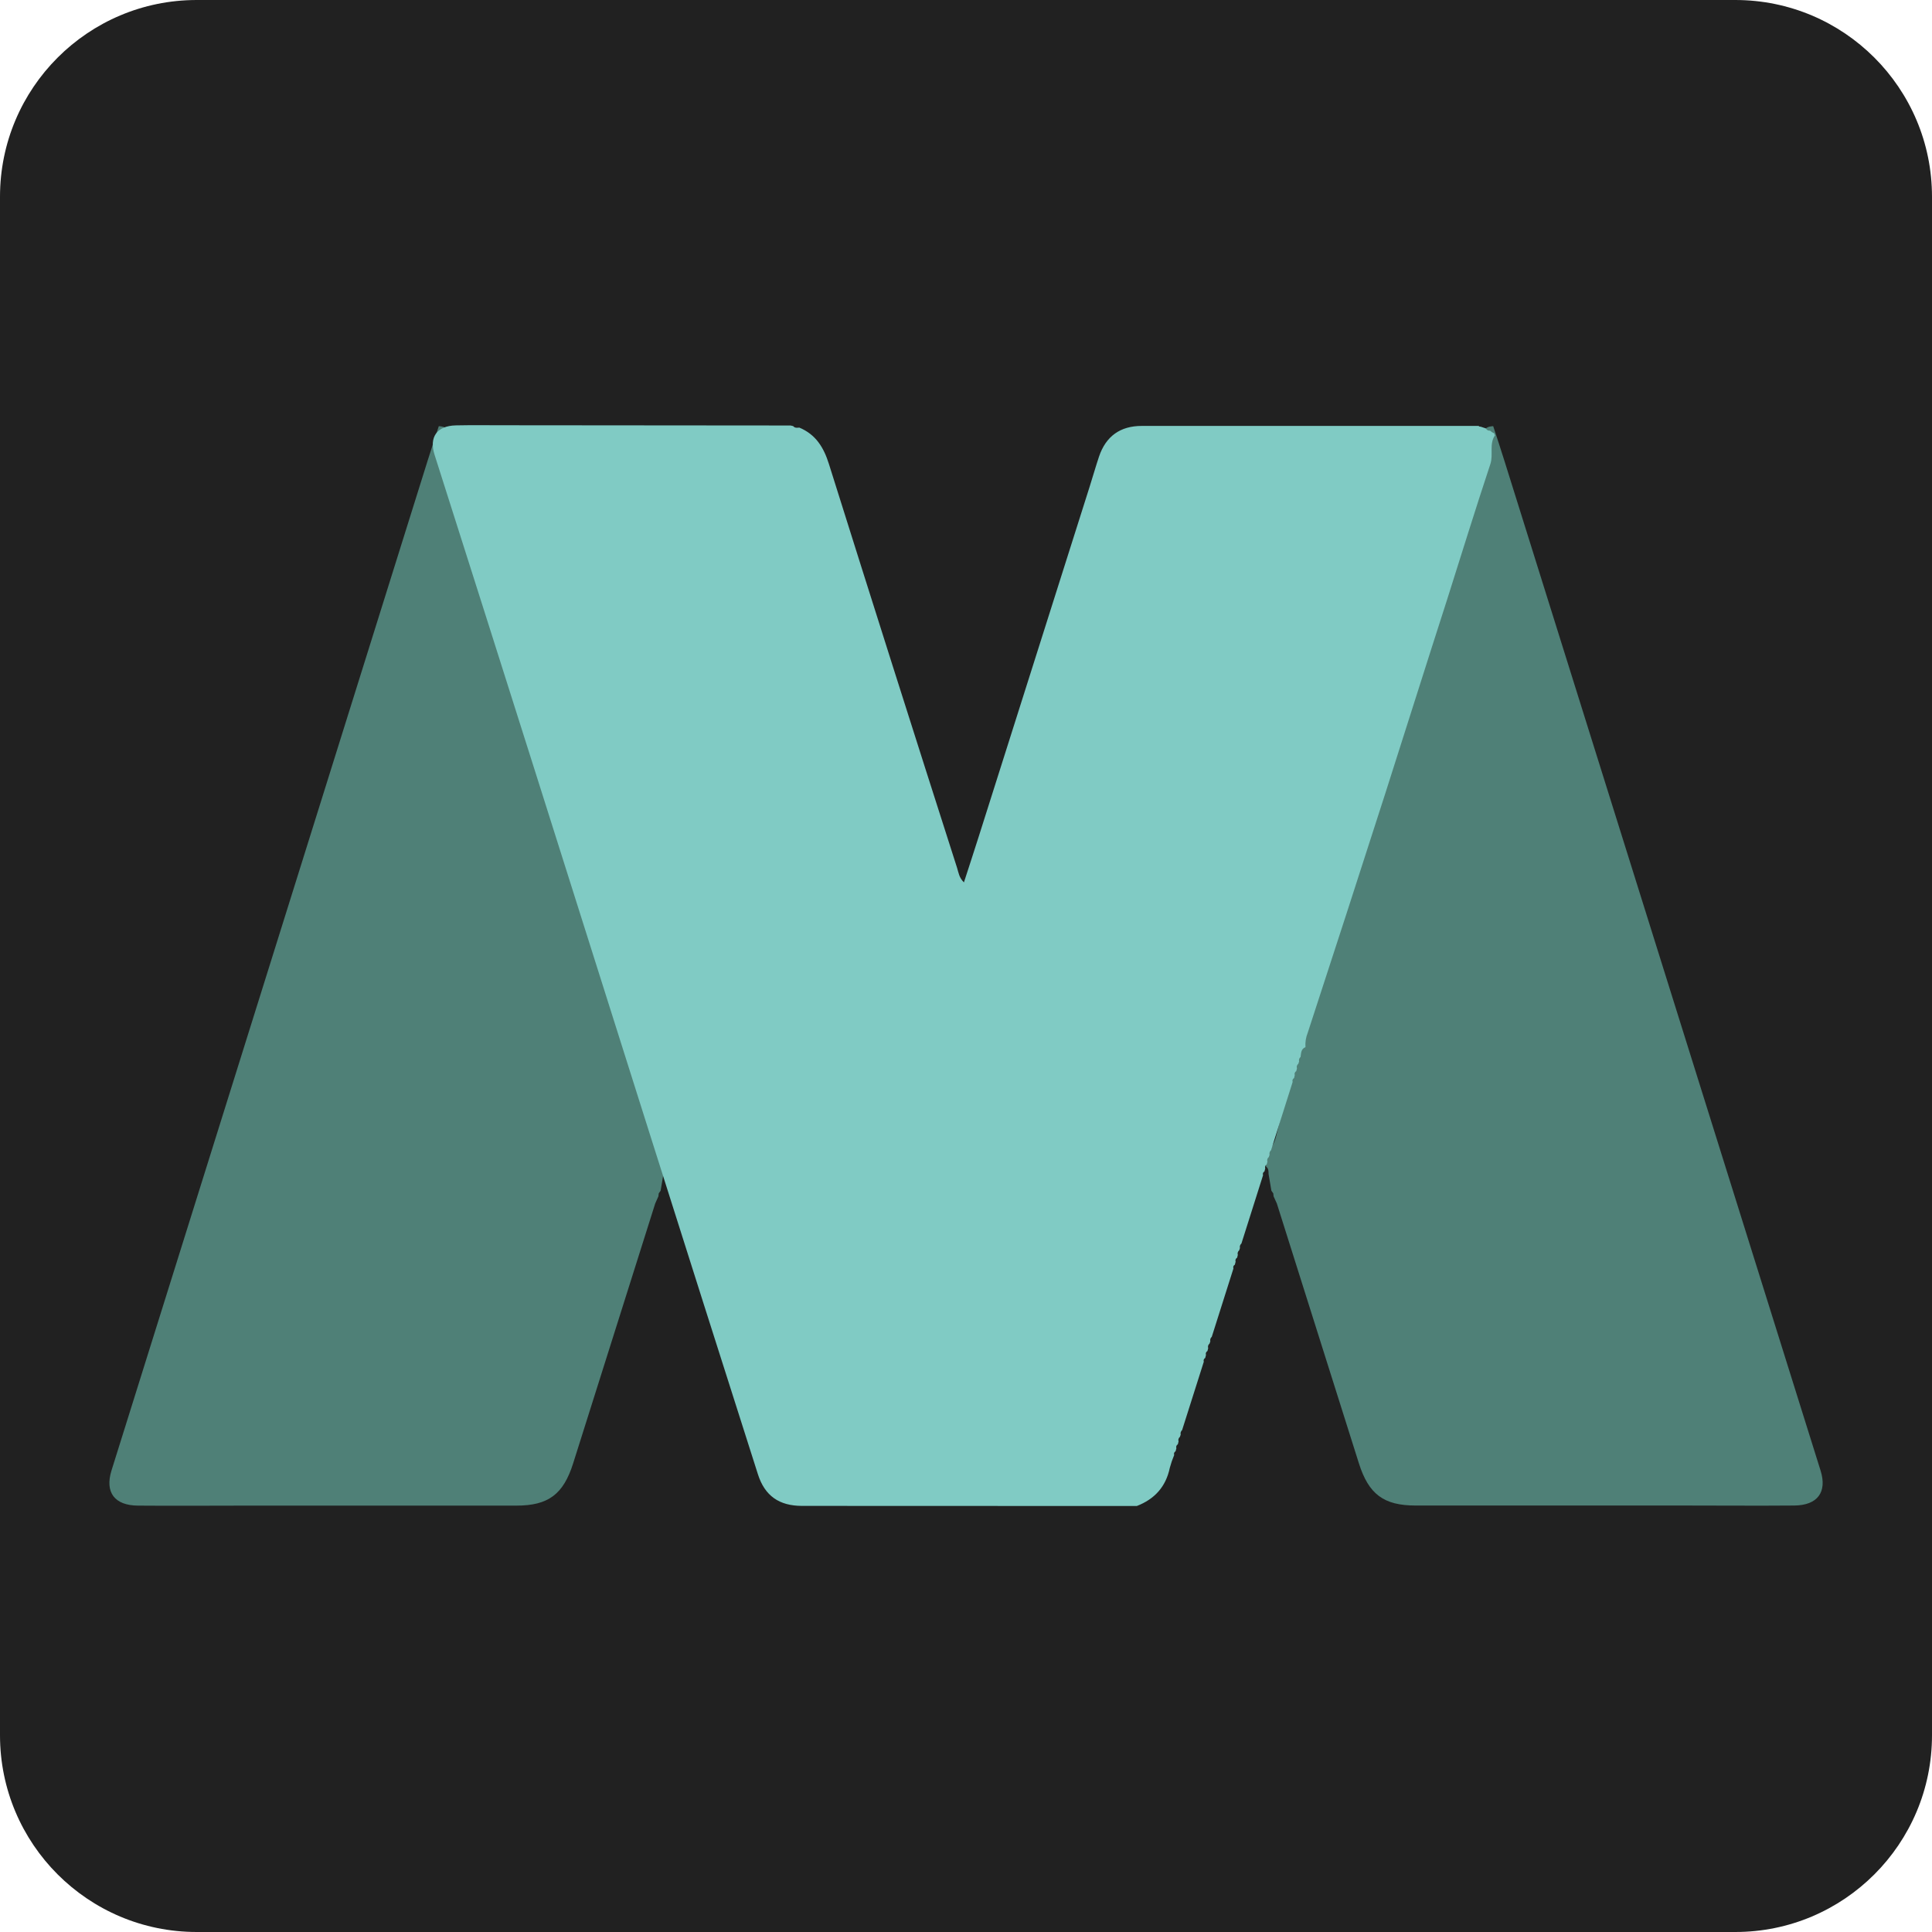
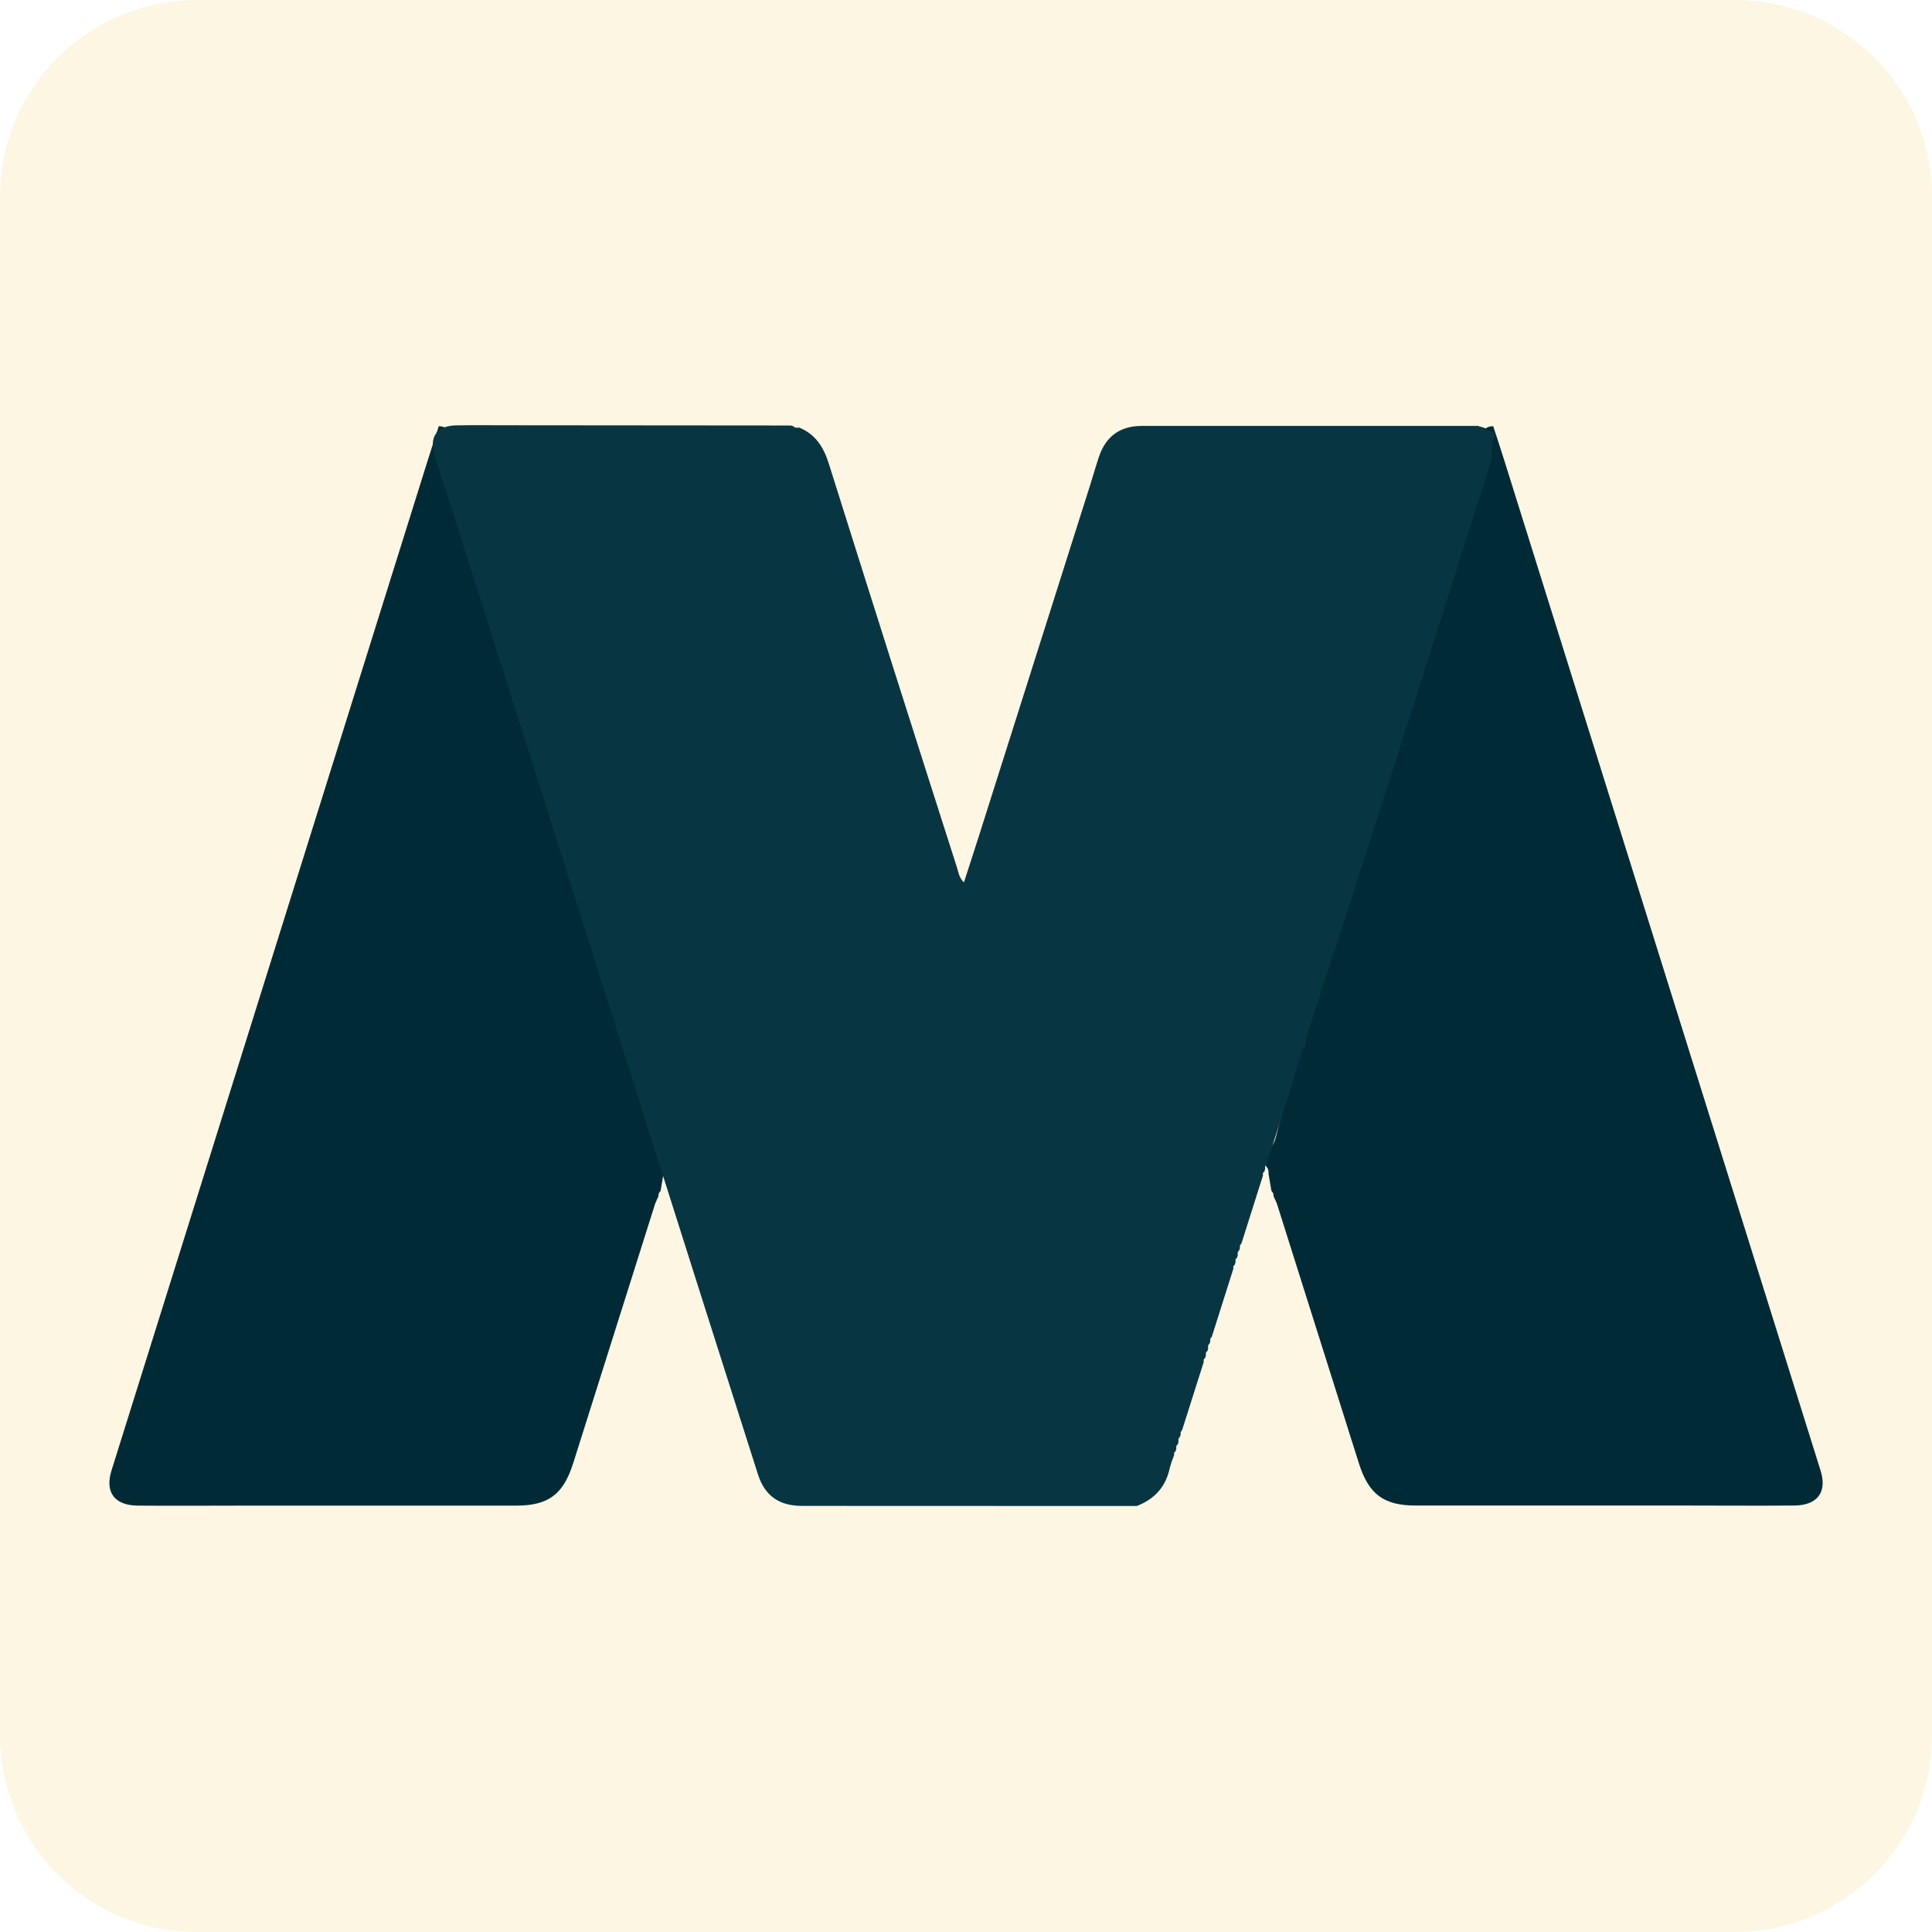
<svg xmlns="http://www.w3.org/2000/svg" viewBox="0 0 848 848">
  <defs>
-     <style>.cls-1{fill:#212121}.cls-2{fill:#4f8077}.cls-3{fill:#80cbc4}</style>
+     <style>.cls-1{fill:#fdf6e3}.cls-2{fill:#002b36}.cls-3{fill:#073642}</style>
  </defs>
  <g id="Layer_2" data-name="Layer 2">
    <g id="Layer_1-2" data-name="Layer 1">
      <rect class="cls-1" width="848" height="848" rx="86.35" ry="86.35" />
      <path class="cls-2" d="M559 525.07l-.13-1.27-.83-1.17-1.24-7.37c0-1.18 0-2.38-1.06-3.19l-.08-.42c0-1.17 0-2.36-1.07-3.18l-.54-.19v-2.07c3.86-1.21 5.38-4.46 6.2-8 3.75-15.93 9.53-31.27 13.53-47.11 1.64-6.5 5.08-12.28 5.94-19.14a68.86 68.86 0 0 1 5.24-19.23c4.29-9.62 6.35-19.86 9.4-29.81 3.79-12.37 6-25.26 10.31-37.44C610.56 328.59 614 310.94 620 294c4.06-11.49 6.92-23.41 10.72-35 3.18-9.71 6-19.58 8.85-29.32 3.81-13.18 7.39-26.47 11.37-39.63.73-2.43 2.4-2.87 4.46-3 1.64 5 3.32 10.08 4.9 15.14q69.41 221.65 138.8 443.31c2.95 9.42-1.34 15.23-11.58 15.31-16.05.14-32.11 0-48.16 0h-118c-14 0-20.61-4.92-24.92-18.56l-36-114c-.44-1.05-.99-2.1-1.44-3.18zm-270 0l.13-1.27.83-1.17 1.24-7.37c0-1.18 0-2.38 1.06-3.19l.08-.42c0-1.17 0-2.36 1.07-3.18l.54-.19v-2.07c-3.86-1.21-5.38-4.46-6.2-8-3.75-15.93-9.53-31.27-13.53-47.11-1.64-6.5-5.08-12.28-5.94-19.14a68.86 68.86 0 0 0-5.24-19.23c-4.29-9.62-6.35-19.86-9.4-29.81-3.79-12.37-6-25.26-10.31-37.44C237.44 328.59 234 310.94 228 294c-4.06-11.49-6.92-23.41-10.72-35-3.18-9.71-6-19.58-8.85-29.32-3.81-13.18-7.39-26.47-11.37-39.63-.73-2.43-2.4-2.87-4.46-3-1.64 5-3.32 10.08-4.9 15.14Q118.3 423.88 48.91 645.53C46 655 50.25 660.76 60.49 660.85c16.05.14 32.11 0 48.16 0h118c14 0 20.61-4.92 24.92-18.56l36-114c.43-1.09.98-2.14 1.43-3.22z" />
      <path class="cls-3" d="M347 186.76l1.13.26c.74.9 1.73.77 2.71.66 7.19 3 10.7 8.64 13 16q27.88 88.71 56.25 177.26c.63 2 .83 4.23 3 6.36 2.24-6.93 4.4-13.48 6.48-20.06q24.34-76.75 48.66-153.5c1.41-4.43 2.68-8.91 4.15-13.32 3-8.92 9.32-13.47 18.71-13.47h147.93a.73.73 0 0 0 .79.3l2.18.72.22.12a1.81 1.81 0 0 0 1.8.94l.14.09.73.58 1 .53a2.43 2.43 0 0 0 .29.86c-2.62 3.84-.64 8.36-2 12.55-6.58 19.83-12.74 39.8-19.06 59.72C626 291.64 617.08 320 608 348.37q-16.86 52.49-34 104.91a14.1 14.1 0 0 0-1 6.35c-2 .79-1.9 2.63-2.15 4.29a2 2 0 0 0-.65 2l-.33 1a1.79 1.79 0 0 0-.6 2l-.31 1.22a1.45 1.45 0 0 0-.66 1.75l-.3 1.31a1.31 1.31 0 0 0-.62 1.67l-9.49 30a2 2 0 0 0-.65 2l-.34 1a1.8 1.8 0 0 0-.6 2l-.31 1.23a1.43 1.43 0 0 0-.65 1.74l-.34 1.34a1.26 1.26 0 0 0-.61 1.63l-9.5 30a2 2 0 0 0-.65 2l-.34 1a1.81 1.81 0 0 0-.59 2l-.32 1.23a1.44 1.44 0 0 0-.65 1.75l-.34 1.32a1.29 1.29 0 0 0-.61 1.64l-9.51 30a2 2 0 0 0-.64 2l-.35 1a1.8 1.8 0 0 0-.59 2l-.32 1.24a1.44 1.44 0 0 0-.65 1.74l-.34 1.32a1.3 1.3 0 0 0-.61 1.64l-9.52 30a2 2 0 0 0-.63 2l-.35 1a1.8 1.8 0 0 0-.58 2l-.32 1.25a1.42 1.42 0 0 0-.64 1.72l-.35 1.34a1.29 1.29 0 0 0-.61 1.63 45.44 45.44 0 0 0-1.92 5.61c-1.72 8.32-6.68 13.76-14.49 16.78l-146.91-.05c-10 0-16.35-4.33-19.39-13.87q-23.86-74.77-47.54-149.6-25.81-81.47-51.55-163-21.37-67.45-42.84-134.88c-2.46-7.76 1-12.71 9.32-12.91s16.66 0 25-.05z" />
    </g>
  </g>
</svg>
